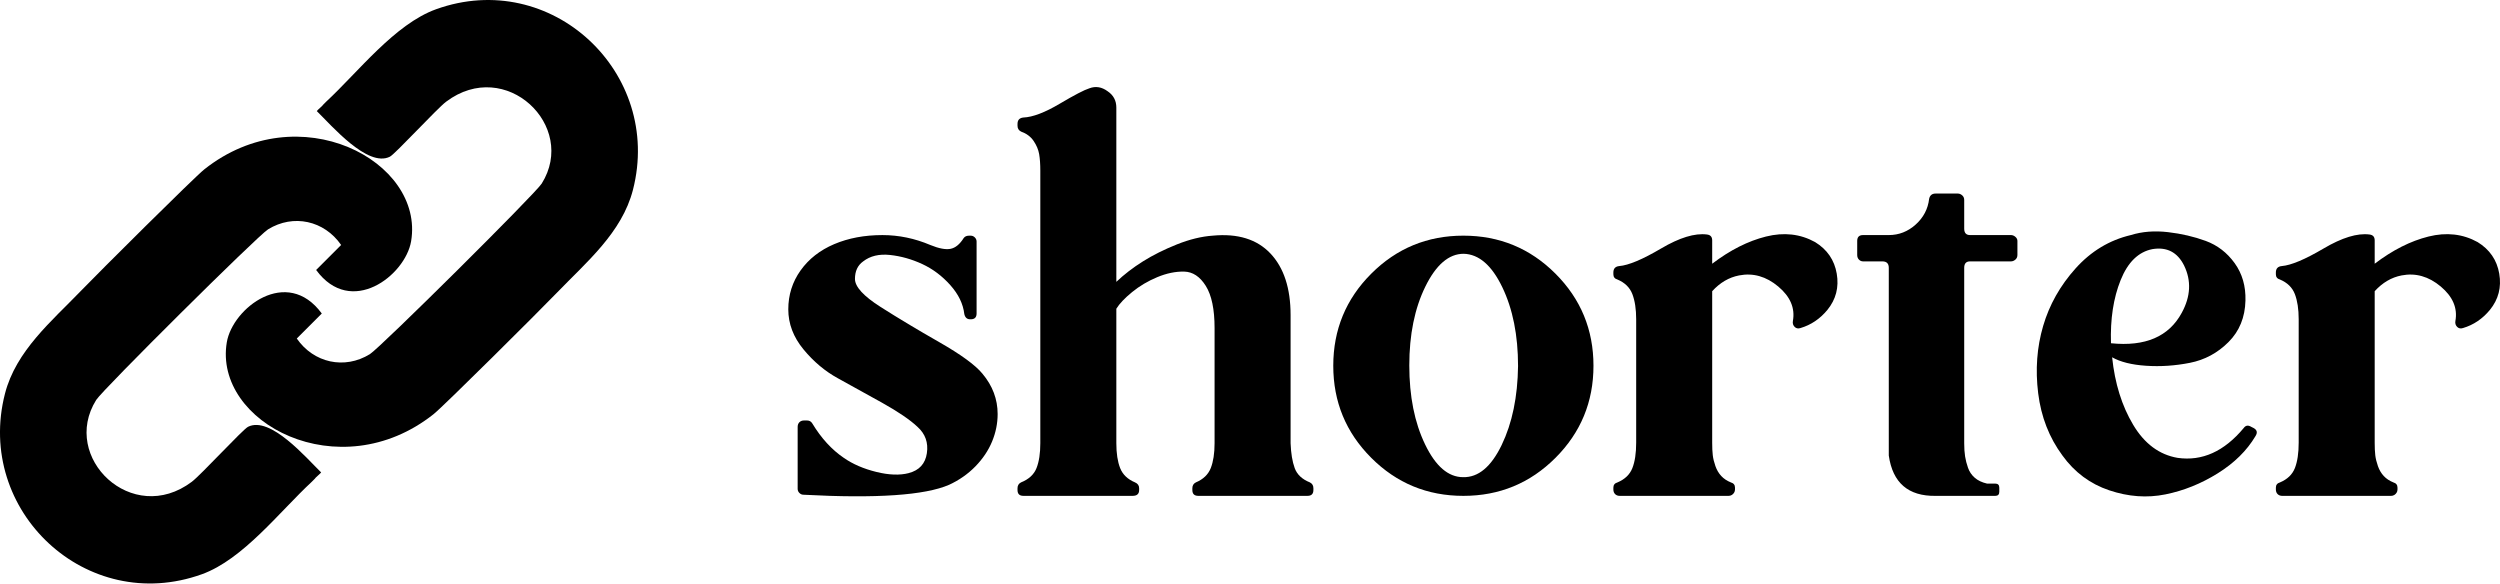
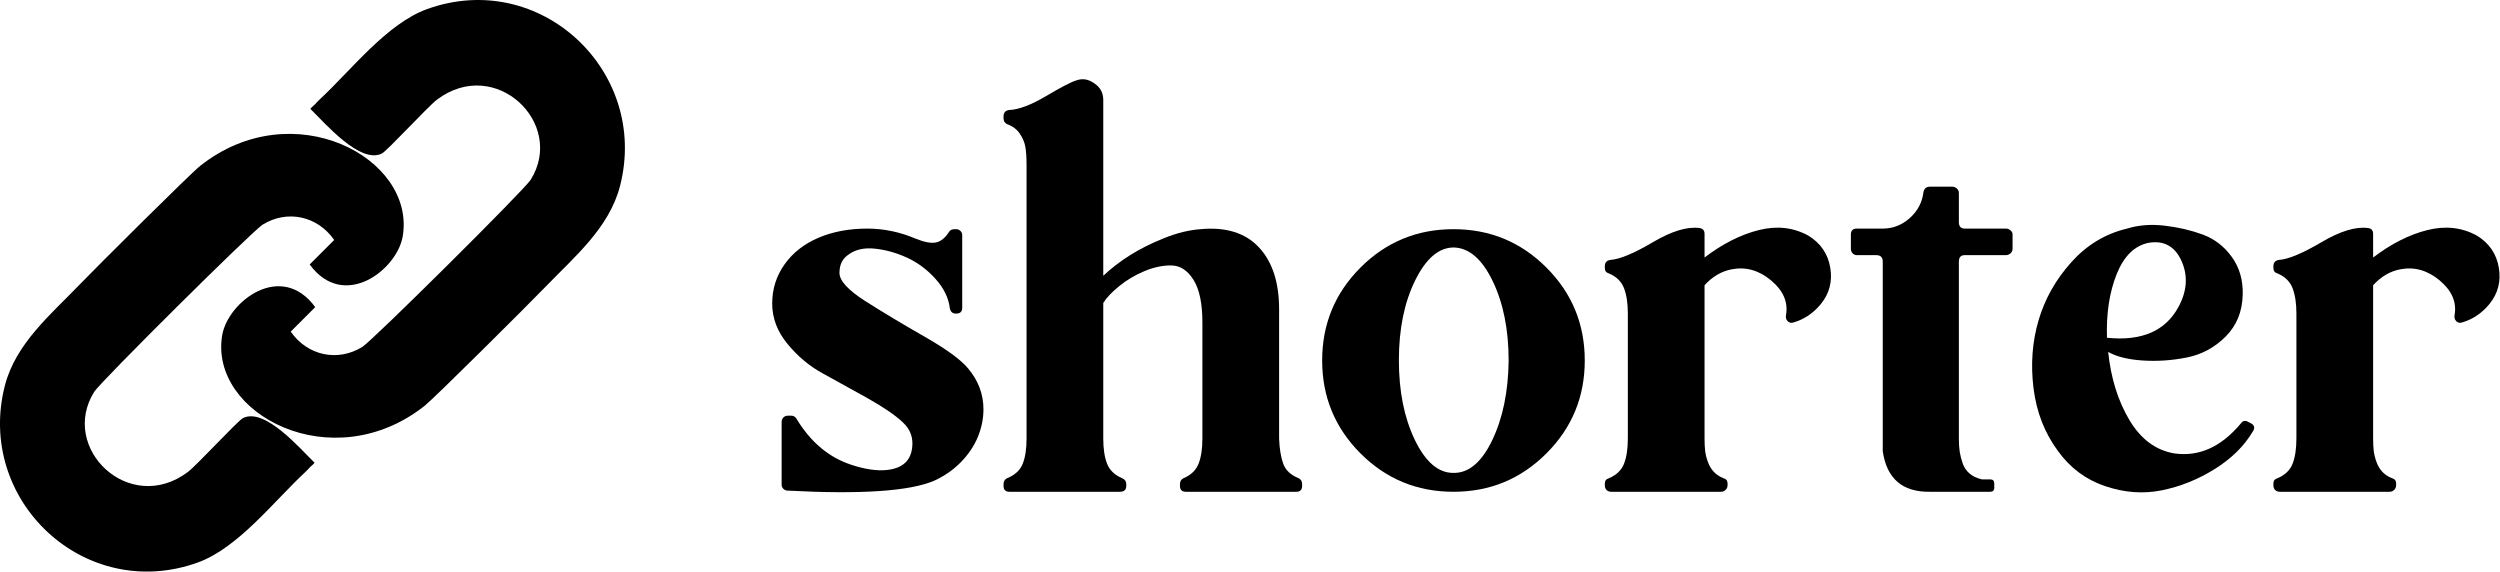
- <svg xmlns="http://www.w3.org/2000/svg" id="Layer_1" viewBox="0 0 2351.42 548.81">
+ <svg xmlns="http://www.w3.org/2000/svg" id="Layer_1" viewBox="0 0 2400.42 548.81">
  <g id="Generative_Object">
    <g>
      <path d="M293.24,453.16c-30.14,27.93-64.55,73-103.44,86.98-108.43,38.98-213.43-59.72-185.13-169.85,10.37-40.35,43.92-68.15,71.7-96.97,16.37-16.99,106.42-106.59,115.78-114.01,88.86-70.5,207.24-7.86,194.53,67.59-5.44,32.26-56.59,71.74-89.33,27.03l23.51-23.51c-15.86-22.94-44.91-29.42-68.76-14.69-9.69,5.98-155.58,150.79-161.62,160.44-33.87,54.17,33.89,119.19,89.92,76.99,8.74-6.58,47.87-49.2,52.89-51.72,20.92-10.5,54.93,29.42,68.76,42.9-1.28,1.7-5.67,5.08-5.88,5.88" />
      <path d="M306.77,95.66c30.14-27.93,64.55-73,103.44-86.98,108.43-38.98,213.43,59.72,185.13,169.85-10.37,40.35-43.92,68.15-71.7,96.97-16.37,16.99-106.42,106.59-115.78,114.01-88.86,70.5-207.24,7.86-194.53-67.59,5.44-32.26,56.59-71.74,89.33-27.03l-23.51,23.51c15.86,22.94,44.91,29.42,68.76,14.69,9.69-5.98,155.58-150.79,161.62-160.44,33.87-54.17-33.89-119.19-89.92-76.99-8.74,6.58-47.87,49.2-52.89,51.72-20.92,10.5-54.93-29.42-68.76-42.9,1.28-1.7,5.67-5.08,5.88-5.88" />
    </g>
  </g>
  <g>
-     <path d="M854.74,444.95c9.9-2.56,15.58-8.8,17.05-18.7,1.46-9.9-1.47-18.15-8.8-24.75-6.97-6.6-18.15-14.21-33.55-22.82-15.4-8.61-29.15-16.23-41.25-22.83-12.1-6.6-22.92-15.67-32.45-27.23-9.54-11.55-14.3-24.11-14.3-37.67s3.85-25.76,11.55-36.57c7.7-10.81,18.24-19.06,31.62-24.75,13.38-5.68,28.51-8.52,45.38-8.52,15.4,0,30.43,3.12,45.1,9.35,8.06,3.3,14.39,4.49,18.98,3.58,4.58-.91,8.71-4.31,12.38-10.17,1.1-1.46,2.75-2.2,4.95-2.2h1.65c1.46,0,2.75.55,3.85,1.65s1.65,2.39,1.65,3.85v67.65c0,3.67-1.84,5.5-5.5,5.5h-.55c-2.94,0-4.77-1.65-5.5-4.95-1.1-9.53-5.5-18.61-13.2-27.23-7.7-8.61-16.5-15.21-26.4-19.8-9.9-4.58-19.99-7.42-30.25-8.52-10.27-1.1-18.7.92-25.3,6.05-5.14,3.67-7.7,9.17-7.7,16.5s8.06,16.14,24.2,26.4c16.13,10.27,34.46,21.27,55,33,20.53,11.74,34.1,21.64,40.7,29.7,9.53,11.37,14.3,24.02,14.3,37.95,0,8.8-1.74,17.42-5.23,25.85-3.49,8.44-8.71,16.23-15.67,23.38-6.97,7.15-15.22,12.93-24.75,17.33-22.74,9.9-68.39,13.01-136.95,9.35-1.47,0-2.75-.55-3.85-1.65s-1.65-2.38-1.65-3.85v-58.3c0-1.83.55-3.3,1.65-4.4,1.1-1.1,2.56-1.65,4.4-1.65h2.75c2.2,0,3.85.92,4.95,2.75,8.43,13.94,18.33,24.75,29.7,32.45,8.43,5.87,18.61,10.27,30.52,13.2,11.91,2.94,22.09,3.3,30.52,1.1Z" />
-     <path d="M978.49,160.6c0-6.23-.37-11.46-1.1-15.68-.74-4.21-2.47-8.34-5.22-12.38-2.75-4.03-6.7-6.96-11.83-8.8-2.2-1.1-3.3-2.93-3.3-5.5v-1.65c0-3.66,1.83-5.68,5.5-6.05,8.8-.36,20.16-4.67,34.1-12.92,13.93-8.25,23.28-13.11,28.05-14.58,5.86-2.2,11.55-1.28,17.05,2.75,5.5,3.67,8.25,8.8,8.25,15.4v163.9c7.33-6.96,15.68-13.38,25.03-19.25,9.35-5.86,19.98-11.18,31.9-15.95,11.91-4.76,23.19-7.51,33.82-8.25,23.46-2.2,41.53,3.39,54.18,16.77,12.65,13.39,18.97,32.73,18.97,58.02v120.45c.36,9.54,1.65,17.33,3.85,23.38s6.96,10.54,14.3,13.47c2.2,1.1,3.3,2.94,3.3,5.5v1.65c0,3.67-1.84,5.5-5.5,5.5h-102.85c-3.67,0-5.5-1.83-5.5-5.5v-1.65c0-2.56,1.1-4.4,3.3-5.5,6.96-2.93,11.63-7.42,14.02-13.47,2.38-6.05,3.58-13.84,3.58-23.38v-108.35c0-17.6-2.75-30.8-8.25-39.6-5.5-8.8-12.29-13.29-20.35-13.47-8.07-.18-16.5,1.56-25.3,5.22-8.8,3.67-16.69,8.34-23.65,14.03-6.97,5.69-11.92,10.91-14.85,15.67v126.5c0,9.54,1.19,17.33,3.57,23.38,2.38,6.05,7.06,10.54,14.03,13.47,2.56,1.1,3.85,2.94,3.85,5.5v1.65c0,3.67-2.02,5.5-6.05,5.5h-102.85c-3.67,0-5.5-1.83-5.5-5.5v-1.65c0-2.56,1.1-4.4,3.3-5.5,7.33-2.93,12.19-7.42,14.58-13.47,2.38-6.05,3.57-13.84,3.57-23.38V160.6Z" />
-     <path d="M1289.78,257.4c23.83-23.83,52.71-35.75,86.62-35.75s62.79,11.92,86.62,35.75c23.83,23.84,35.75,52.71,35.75,86.62s-11.92,62.79-35.75,86.62-52.71,35.75-86.62,35.75-62.79-11.91-86.62-35.75c-23.84-23.83-35.75-52.71-35.75-86.62s11.91-62.79,35.75-86.62ZM1376.13,448.8c14.3.37,26.4-9.71,36.3-30.25,9.9-20.53,15.03-45.28,15.4-74.25,0-28.96-4.95-53.71-14.85-74.25-9.9-20.53-22-30.98-36.3-31.35-13.94,0-25.94,10.27-36.02,30.8-10.09,20.54-15.12,45.29-15.12,74.25s4.95,53.72,14.85,74.25c9.9,20.54,21.81,30.8,35.75,30.8Z" />
-     <path d="M1610.43,226.05v22c16.86-12.83,33.73-21.36,50.6-25.57,16.86-4.21,32.26-2.48,46.2,5.22,11.36,6.97,18.15,16.87,20.35,29.7,2.2,12.84-.74,24.2-8.8,34.1-6.97,8.44-15.4,14.12-25.3,17.05-2.2.74-4.04.37-5.5-1.1-1.47-1.46-2.02-3.3-1.65-5.5,2.2-12.1-2.39-22.91-13.75-32.45-11.37-9.53-23.65-13.01-36.85-10.45-9.54,1.84-17.97,6.79-25.3,14.85v142.45c0,4.77.18,8.71.55,11.83.36,3.12,1.19,6.51,2.47,10.17,1.28,3.67,3.11,6.79,5.5,9.35,2.38,2.57,5.41,4.59,9.08,6.05,2.56.74,3.85,2.39,3.85,4.95v1.65c0,1.1-.27,2.11-.82,3.02-.55.92-1.29,1.65-2.2,2.2-.92.55-1.92.83-3.03.83h-102.3c-1.84,0-3.3-.55-4.4-1.65s-1.65-2.56-1.65-4.4v-1.65c0-2.56,1.28-4.21,3.85-4.95,6.96-2.93,11.64-7.42,14.03-13.47,2.38-6.05,3.58-14.03,3.58-23.92v-116.05c0-9.53-1.2-17.41-3.58-23.65-2.39-6.23-7.06-10.81-14.03-13.75-2.57-.73-3.85-2.38-3.85-4.95v-1.65c0-3.66,1.83-5.68,5.5-6.05,8.8-.73,21.91-6.23,39.33-16.5,17.41-10.26,31.8-14.66,43.17-13.2,3.3.37,4.95,2.2,4.95,5.5Z" />
-     <path d="M1776.53,428.45v-176.55c0-4.03-2.02-6.05-6.05-6.05h-18.15c-1.47,0-2.75-.55-3.85-1.65-1.1-1.1-1.65-2.56-1.65-4.4v-13.2c0-3.66,1.83-5.5,5.5-5.5h24.2c9.53,0,17.96-3.3,25.3-9.9,7.33-6.6,11.55-14.66,12.65-24.2.73-3.3,2.75-4.95,6.05-4.95h20.9c1.46,0,2.84.55,4.12,1.65,1.28,1.1,1.92,2.57,1.92,4.4v26.95c0,4.04,1.83,6.05,5.5,6.05h38.5c1.46,0,2.84.55,4.12,1.65,1.28,1.1,1.93,2.39,1.93,3.85v13.2c0,1.84-.64,3.3-1.93,4.4-1.29,1.1-2.66,1.65-4.12,1.65h-38.5c-3.67,0-5.5,2.02-5.5,6.05v165c0,4.77.28,8.89.83,12.38.55,3.49,1.46,7.06,2.75,10.72,1.28,3.67,3.39,6.79,6.33,9.35,2.93,2.57,6.78,4.4,11.55,5.5h7.7c2.56,0,3.85,1.29,3.85,3.85v3.85c0,2.57-1.29,3.85-3.85,3.85h-56.1c-25.67.36-40.34-12.28-44-37.95Z" />
-     <path d="M2121.37,410.3c-8.07,13.57-19.89,25.21-35.48,34.92-15.59,9.72-31.99,16.32-49.22,19.8-17.24,3.48-34.84,2.2-52.8-3.85-17.97-6.05-32.64-16.96-44-32.73-12.47-16.86-20.08-36.39-22.83-58.58-2.75-22.18-1.19-43.26,4.67-63.25,5.86-19.98,16.04-38.04,30.53-54.17,14.48-16.13,31.8-26.58,51.97-31.35,10.63-3.3,22.28-4.21,34.92-2.75,12.65,1.47,24.48,4.22,35.48,8.25,11,4.04,20.07,11,27.22,20.9s10.54,21.64,10.17,35.2c-.37,15.77-5.69,28.79-15.95,39.05-10.27,10.27-22.37,16.78-36.3,19.53-13.94,2.75-27.69,3.67-41.25,2.75-13.57-.91-24.2-3.58-31.9-7.97,2.56,24.57,9.16,45.74,19.8,63.52,10.63,17.79,24.56,28.14,41.8,31.08,23.1,3.3,43.81-6.05,62.15-28.05,1.83-2.56,4.21-2.93,7.15-1.1l2.2,1.1c3.3,1.84,3.85,4.4,1.65,7.7ZM2024.57,234.3c-13.2,2.57-23.19,12.29-29.97,29.15-6.79,16.87-9.81,36.67-9.08,59.4,32.26,3.3,54.45-6.23,66.55-28.6,8.43-15.4,9.16-30.25,2.2-44.55-6.24-12.46-16.14-17.6-29.7-15.4Z" />
-     <path d="M2233.56,226.05v22c16.86-12.83,33.73-21.36,50.6-25.57,16.86-4.21,32.26-2.48,46.2,5.22,11.36,6.97,18.15,16.87,20.35,29.7,2.2,12.84-.74,24.2-8.8,34.1-6.97,8.44-15.4,14.12-25.3,17.05-2.2.74-4.04.37-5.5-1.1-1.47-1.46-2.02-3.3-1.65-5.5,2.2-12.1-2.39-22.91-13.75-32.45-11.37-9.53-23.65-13.01-36.85-10.45-9.54,1.84-17.97,6.79-25.3,14.85v142.45c0,4.77.18,8.71.55,11.83.36,3.12,1.19,6.51,2.47,10.17,1.28,3.67,3.11,6.79,5.5,9.35,2.38,2.57,5.41,4.59,9.08,6.05,2.56.74,3.85,2.39,3.85,4.95v1.65c0,1.1-.27,2.11-.82,3.02-.55.92-1.29,1.65-2.2,2.2-.92.55-1.92.83-3.03.83h-102.3c-1.84,0-3.3-.55-4.4-1.65s-1.65-2.56-1.65-4.4v-1.65c0-2.56,1.28-4.21,3.85-4.95,6.96-2.93,11.64-7.42,14.03-13.47,2.38-6.05,3.58-14.03,3.58-23.92v-116.05c0-9.53-1.2-17.41-3.58-23.65-2.39-6.23-7.06-10.81-14.03-13.75-2.57-.73-3.85-2.38-3.85-4.95v-1.65c0-3.66,1.83-5.68,5.5-6.05,8.8-.73,21.91-6.23,39.33-16.5,17.41-10.26,31.8-14.66,43.17-13.2,3.3.37,4.95,2.2,4.95,5.5Z" />
+     <path d="M858.16,450.09c10.2-2.64,16.05-9.07,17.56-19.26,1.51-10.2-1.51-18.7-9.07-25.5-7.18-6.8-18.7-14.63-34.56-23.51-15.87-8.87-30.03-16.72-42.49-23.51-12.47-6.8-23.61-16.15-33.43-28.05-9.83-11.9-14.73-24.83-14.73-38.81s3.97-26.53,11.9-37.68c7.93-11.14,18.79-19.64,32.58-25.5,13.78-5.85,29.37-8.78,46.74-8.78,15.86,0,31.35,3.21,46.46,9.63,8.3,3.4,14.82,4.63,19.55,3.68,4.72-.94,8.97-4.44,12.75-10.48,1.13-1.51,2.83-2.27,5.1-2.27h1.7c1.51,0,2.83.57,3.97,1.7s1.7,2.46,1.7,3.97v69.69c0,3.78-1.89,5.67-5.67,5.67h-.57c-3.03,0-4.91-1.7-5.67-5.1-1.13-9.82-5.67-19.17-13.6-28.05-7.93-8.87-17-15.67-27.2-20.4-10.2-4.72-20.59-7.65-31.16-8.78-10.58-1.13-19.26.95-26.06,6.23-5.29,3.78-7.93,9.45-7.93,17s8.3,16.63,24.93,27.2c16.62,10.58,35.5,21.91,56.66,34,21.15,12.09,35.13,22.29,41.93,30.6,9.82,11.71,14.73,24.74,14.73,39.1,0,9.07-1.8,17.95-5.38,26.63-3.59,8.69-8.98,16.72-16.15,24.08-7.18,7.37-15.68,13.32-25.5,17.85-23.43,10.2-70.45,13.4-141.08,9.63-1.51,0-2.83-.57-3.97-1.7s-1.7-2.45-1.7-3.97v-60.06c0-1.89.57-3.4,1.7-4.53,1.13-1.13,2.64-1.7,4.53-1.7h2.83c2.27,0,3.97.95,5.1,2.83,8.69,14.36,18.88,25.5,30.6,33.43,8.68,6.05,19.17,10.58,31.45,13.6,12.27,3.03,22.75,3.4,31.45,1.13Z" />
+     <path d="M985.64,157.16c0-6.42-.38-11.8-1.13-16.15-.76-4.34-2.55-8.59-5.38-12.75-2.83-4.15-6.9-7.17-12.18-9.07-2.27-1.13-3.4-3.02-3.4-5.67v-1.7c0-3.77,1.89-5.85,5.67-6.23,9.06-.37,20.77-4.82,35.13-13.31,14.35-8.5,23.98-13.5,28.9-15.01,6.04-2.27,11.9-1.32,17.57,2.83,5.67,3.78,8.5,9.07,8.5,15.86v168.85c7.55-7.17,16.15-13.78,25.78-19.83,9.63-6.04,20.58-11.52,32.86-16.43,12.27-4.9,23.89-7.74,34.84-8.5,24.17-2.27,42.78,3.5,55.81,17.28,13.03,13.79,19.55,33.71,19.55,59.78v124.08c.37,9.83,1.7,17.85,3.97,24.08,2.27,6.23,7.17,10.86,14.73,13.88,2.27,1.13,3.4,3.03,3.4,5.67v1.7c0,3.78-1.89,5.67-5.67,5.67h-105.95c-3.78,0-5.67-1.89-5.67-5.67v-1.7c0-2.64,1.13-4.53,3.4-5.67,7.17-3.02,11.99-7.65,14.45-13.88,2.45-6.23,3.68-14.25,3.68-24.08v-111.62c0-18.13-2.83-31.73-8.5-40.8-5.67-9.07-12.66-13.69-20.96-13.88-8.31-.19-17,1.61-26.06,5.38-9.07,3.78-17.19,8.6-24.36,14.45-7.18,5.86-12.28,11.24-15.3,16.15v130.32c0,9.83,1.22,17.85,3.68,24.08,2.45,6.23,7.27,10.86,14.45,13.88,2.64,1.13,3.97,3.03,3.97,5.67v1.7c0,3.78-2.08,5.67-6.23,5.67h-105.95c-3.78,0-5.67-1.89-5.67-5.67v-1.7c0-2.64,1.13-4.53,3.4-5.67,7.55-3.02,12.55-7.65,15.02-13.88,2.45-6.23,3.68-14.25,3.68-24.08V157.16Z" />
+     <path d="M1306.33,256.88c24.55-24.55,54.3-36.83,89.24-36.83s64.68,12.28,89.24,36.83c24.55,24.56,36.83,54.3,36.83,89.24s-12.28,64.69-36.83,89.24c-24.56,24.56-54.3,36.83-89.24,36.83s-64.69-12.27-89.24-36.83c-24.56-24.55-36.83-54.3-36.83-89.24s12.27-64.68,36.83-89.24ZM1395.28,454.06c14.73.38,27.2-10,37.4-31.16,10.2-21.15,15.48-46.65,15.87-76.49,0-29.83-5.1-55.33-15.3-76.49-10.2-21.15-22.66-31.92-37.4-32.3-14.36,0-26.73,10.58-37.11,31.73-10.39,21.16-15.58,46.66-15.58,76.49s5.1,55.34,15.3,76.49c10.2,21.16,22.47,31.73,36.83,31.73Z" />
+     <path d="M1636.65,224.59v22.66c17.37-13.22,34.75-22,52.13-26.35,17.37-4.34,33.23-2.55,47.59,5.38,11.7,7.18,18.7,17.38,20.96,30.6,2.27,13.23-.76,24.93-9.07,35.13-7.18,8.69-15.87,14.55-26.06,17.57-2.27.76-4.16.38-5.67-1.13-1.51-1.51-2.08-3.4-1.7-5.67,2.27-12.46-2.46-23.6-14.16-33.43-11.71-9.82-24.36-13.4-37.96-10.77-9.83,1.89-18.51,6.99-26.06,15.3v146.75c0,4.91.19,8.98.57,12.18.37,3.21,1.22,6.71,2.55,10.48,1.32,3.78,3.21,6.99,5.67,9.63,2.45,2.65,5.57,4.73,9.35,6.23,2.64.76,3.97,2.46,3.97,5.1v1.7c0,1.13-.28,2.18-.85,3.12-.57.95-1.33,1.7-2.27,2.27-.95.57-1.98.85-3.12.85h-105.39c-1.89,0-3.4-.57-4.53-1.7s-1.7-2.64-1.7-4.53v-1.7c0-2.64,1.32-4.34,3.97-5.1,7.17-3.02,11.99-7.65,14.45-13.88,2.45-6.23,3.68-14.45,3.68-24.65v-119.55c0-9.82-1.23-17.94-3.68-24.36-2.46-6.42-7.28-11.14-14.45-14.16-2.65-.75-3.97-2.45-3.97-5.1v-1.7c0-3.77,1.89-5.85,5.67-6.23,9.07-.75,22.57-6.42,40.51-17,17.94-10.57,32.76-15.1,44.48-13.6,3.4.38,5.1,2.27,5.1,5.67Z" />
+     <path d="M1807.76,433.09v-181.88c0-4.15-2.08-6.23-6.23-6.23h-18.7c-1.51,0-2.83-.57-3.97-1.7-1.13-1.13-1.7-2.64-1.7-4.53v-13.6c0-3.77,1.89-5.67,5.67-5.67h24.93c9.82,0,18.5-3.4,26.06-10.2,7.55-6.8,11.9-15.1,13.03-24.93.75-3.4,2.83-5.1,6.23-5.1h21.53c1.51,0,2.92.57,4.25,1.7,1.32,1.13,1.98,2.65,1.98,4.53v27.76c0,4.16,1.89,6.23,5.67,6.23h39.66c1.51,0,2.92.57,4.25,1.7,1.32,1.13,1.98,2.46,1.98,3.97v13.6c0,1.89-.66,3.4-1.98,4.53-1.33,1.13-2.74,1.7-4.25,1.7h-39.66c-3.78,0-5.67,2.08-5.67,6.23v169.98c0,4.91.28,9.16.85,12.75.57,3.59,1.51,7.28,2.83,11.05,1.32,3.78,3.49,6.99,6.52,9.63,3.02,2.65,6.98,4.53,11.9,5.67h7.93c2.64,0,3.97,1.33,3.97,3.97v3.97c0,2.65-1.33,3.97-3.97,3.97h-57.79c-26.44.37-41.56-12.65-45.33-39.1Z" />
+     <path d="M2163.01,414.4c-8.31,13.98-20.49,25.97-36.55,35.98-16.06,10.01-32.96,16.81-50.71,20.4-17.76,3.59-35.89,2.27-54.39-3.97-18.51-6.23-33.62-17.47-45.33-33.71-12.85-17.37-20.68-37.48-23.51-60.34-2.83-22.85-1.23-44.57,4.82-65.16,6.04-20.58,16.52-39.18,31.45-55.81,14.92-16.62,32.76-27.38,53.54-32.3,10.95-3.4,22.95-4.34,35.98-2.83,13.03,1.51,25.21,4.35,36.55,8.5,11.33,4.16,20.68,11.33,28.05,21.53,7.37,10.2,10.85,22.29,10.48,36.26-.38,16.25-5.86,29.66-16.43,40.23-10.58,10.58-23.04,17.28-37.4,20.11-14.36,2.83-28.52,3.78-42.49,2.83-13.98-.94-24.93-3.68-32.86-8.22,2.64,25.31,9.44,47.12,20.4,65.44,10.95,18.33,25.3,28.99,43.06,32.01,23.8,3.4,45.13-6.23,64.03-28.9,1.89-2.64,4.34-3.02,7.37-1.13l2.27,1.13c3.4,1.89,3.97,4.53,1.7,7.93ZM2063.28,233.09c-13.6,2.65-23.89,12.66-30.88,30.03-6.99,17.38-10.11,37.78-9.35,61.19,33.23,3.4,56.09-6.42,68.56-29.46,8.69-15.86,9.44-31.16,2.27-45.89-6.43-12.84-16.63-18.13-30.6-15.86Z" />
+     <path d="M2278.59,224.59v22.66c17.37-13.22,34.75-22,52.13-26.35,17.37-4.34,33.23-2.55,47.59,5.38,11.7,7.18,18.7,17.38,20.96,30.6,2.27,13.23-.76,24.93-9.07,35.13-7.18,8.69-15.87,14.55-26.06,17.57-2.27.76-4.16.38-5.67-1.13-1.51-1.51-2.08-3.4-1.7-5.67,2.27-12.46-2.46-23.6-14.16-33.43-11.71-9.82-24.36-13.4-37.96-10.77-9.83,1.89-18.51,6.99-26.06,15.3v146.75c0,4.91.19,8.98.57,12.18.37,3.21,1.22,6.71,2.55,10.48,1.32,3.78,3.21,6.99,5.67,9.63,2.45,2.65,5.57,4.73,9.35,6.23,2.64.76,3.97,2.46,3.97,5.1v1.7c0,1.13-.28,2.18-.85,3.12-.57.95-1.33,1.7-2.27,2.27-.95.57-1.98.85-3.12.85h-105.39c-1.89,0-3.4-.57-4.53-1.7s-1.7-2.64-1.7-4.53v-1.7c0-2.64,1.32-4.34,3.97-5.1,7.17-3.02,11.99-7.65,14.45-13.88,2.45-6.23,3.68-14.45,3.68-24.65v-119.55c0-9.82-1.23-17.94-3.68-24.36-2.46-6.42-7.28-11.14-14.45-14.16-2.65-.75-3.97-2.45-3.97-5.1v-1.7c0-3.77,1.89-5.85,5.67-6.23,9.07-.75,22.57-6.42,40.51-17,17.94-10.57,32.76-15.1,44.48-13.6,3.4.38,5.1,2.27,5.1,5.67Z" />
  </g>
</svg>
